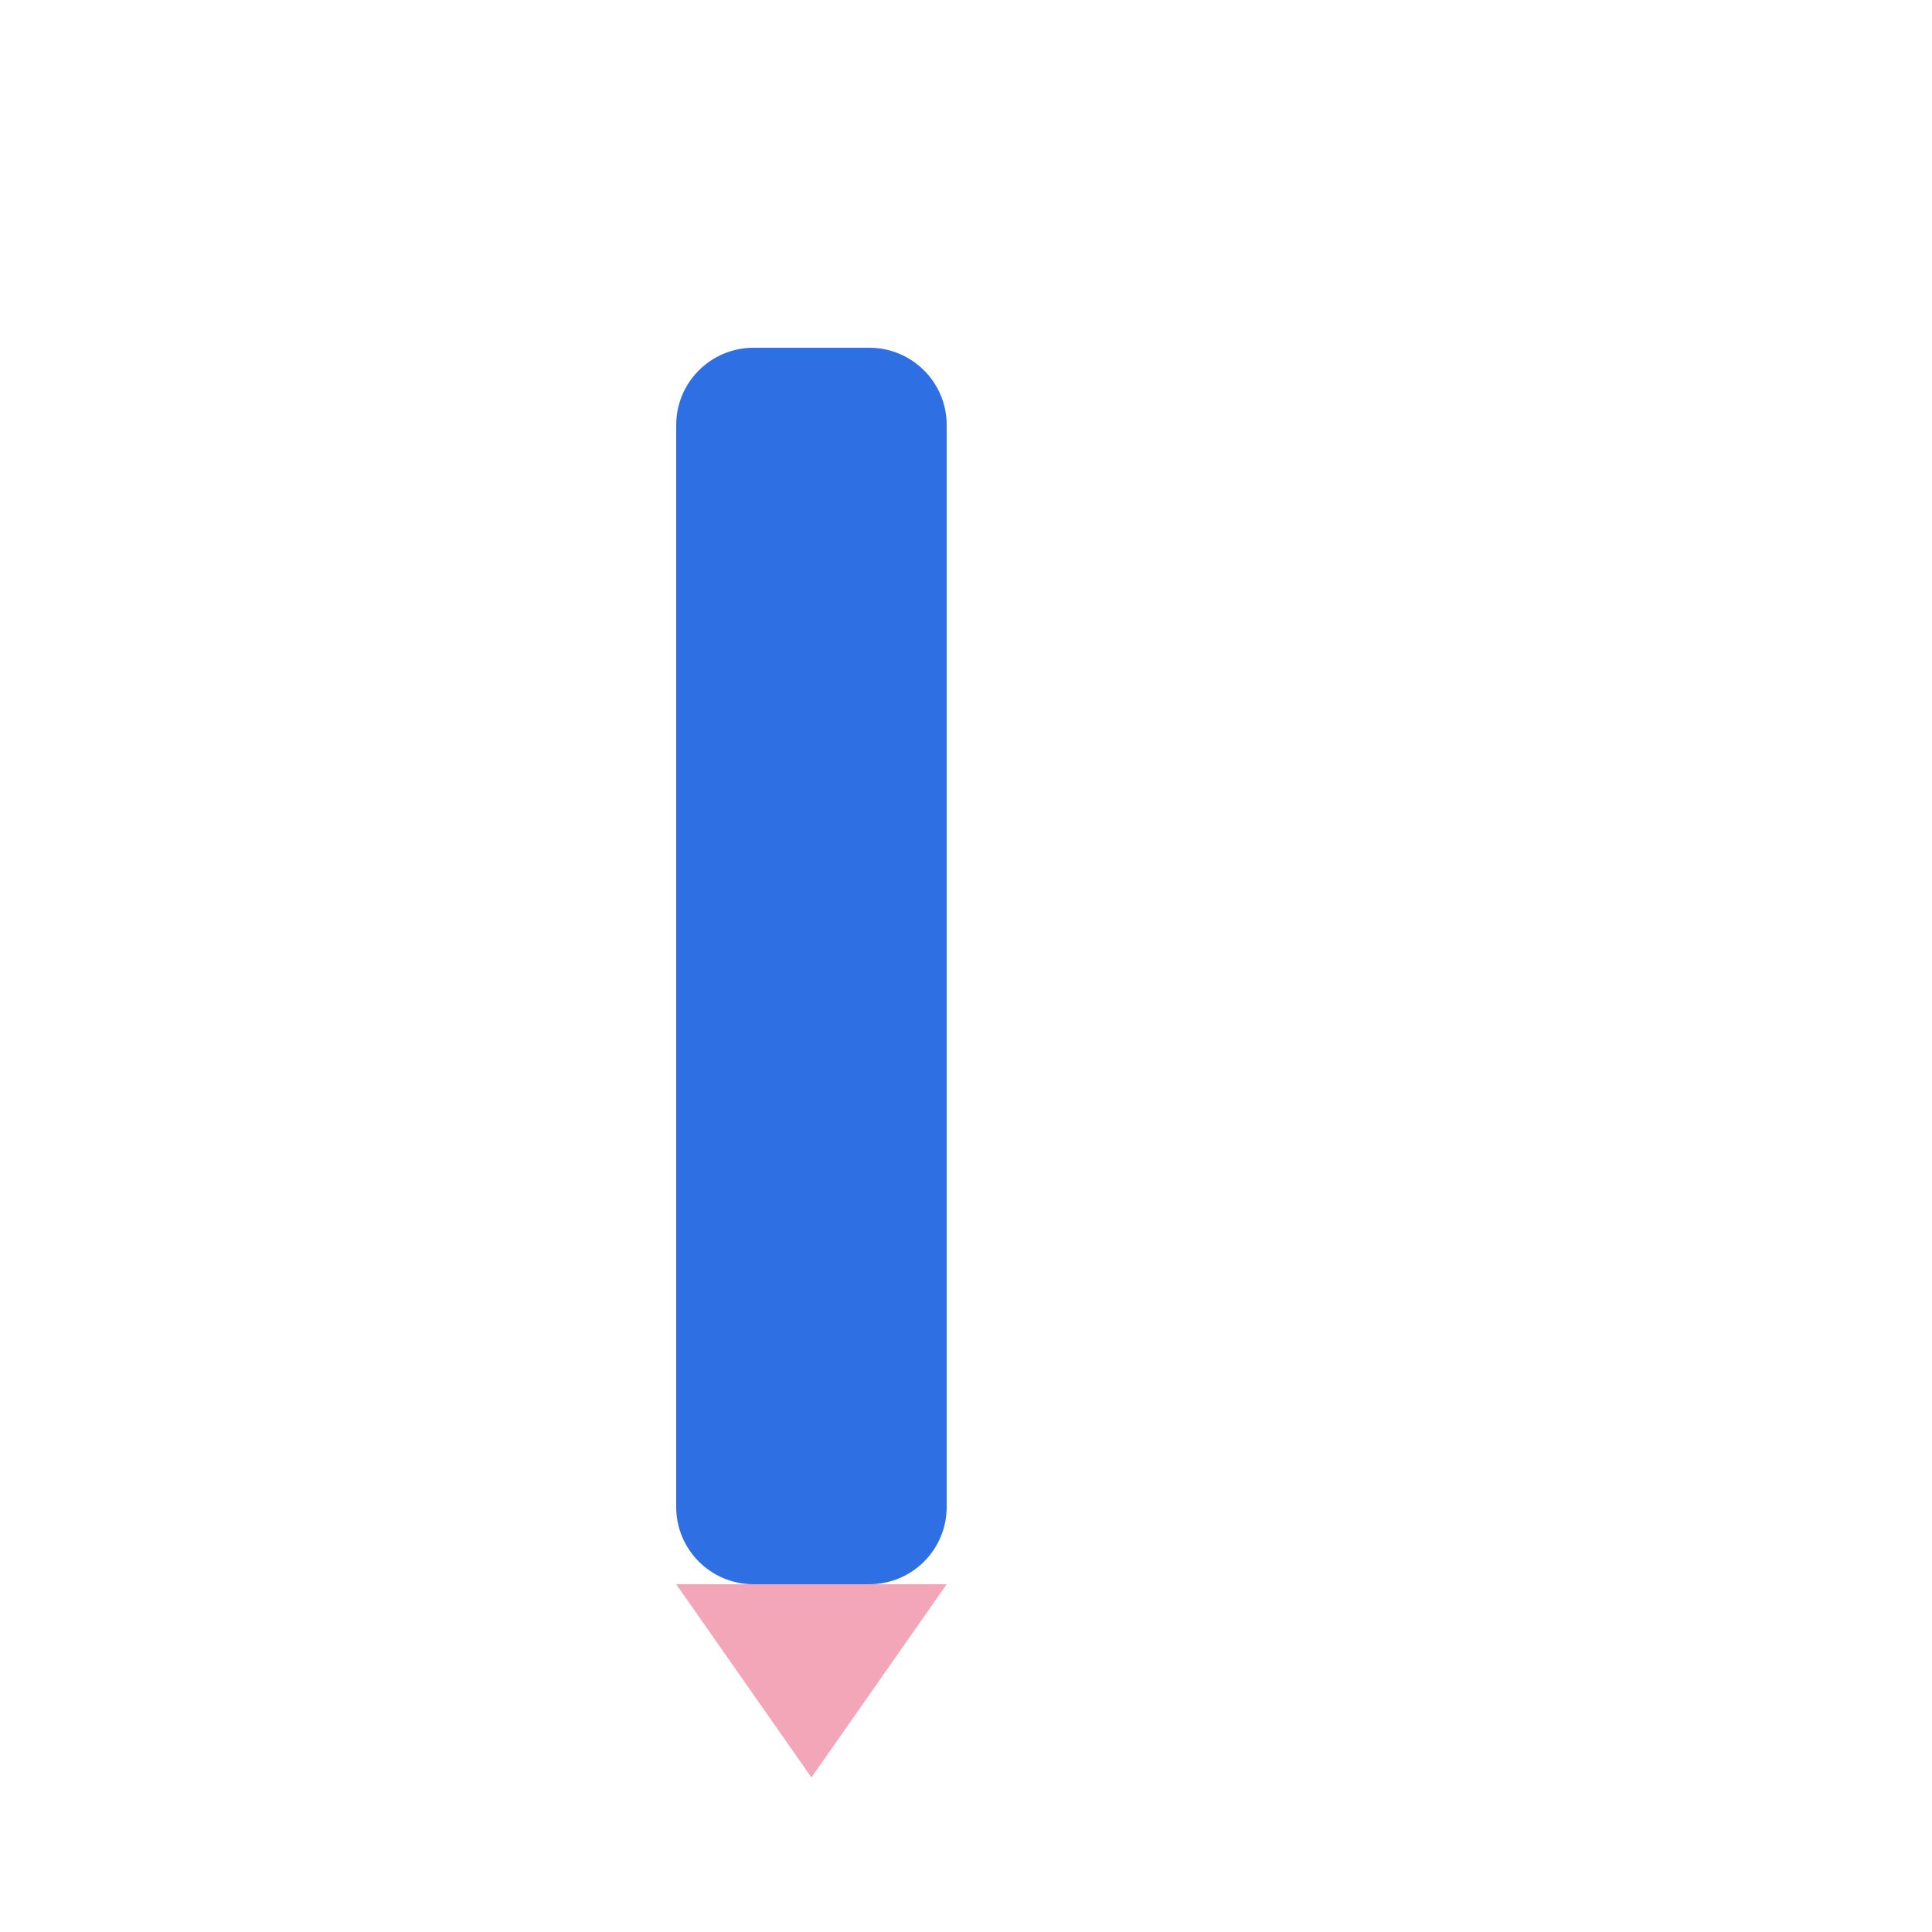
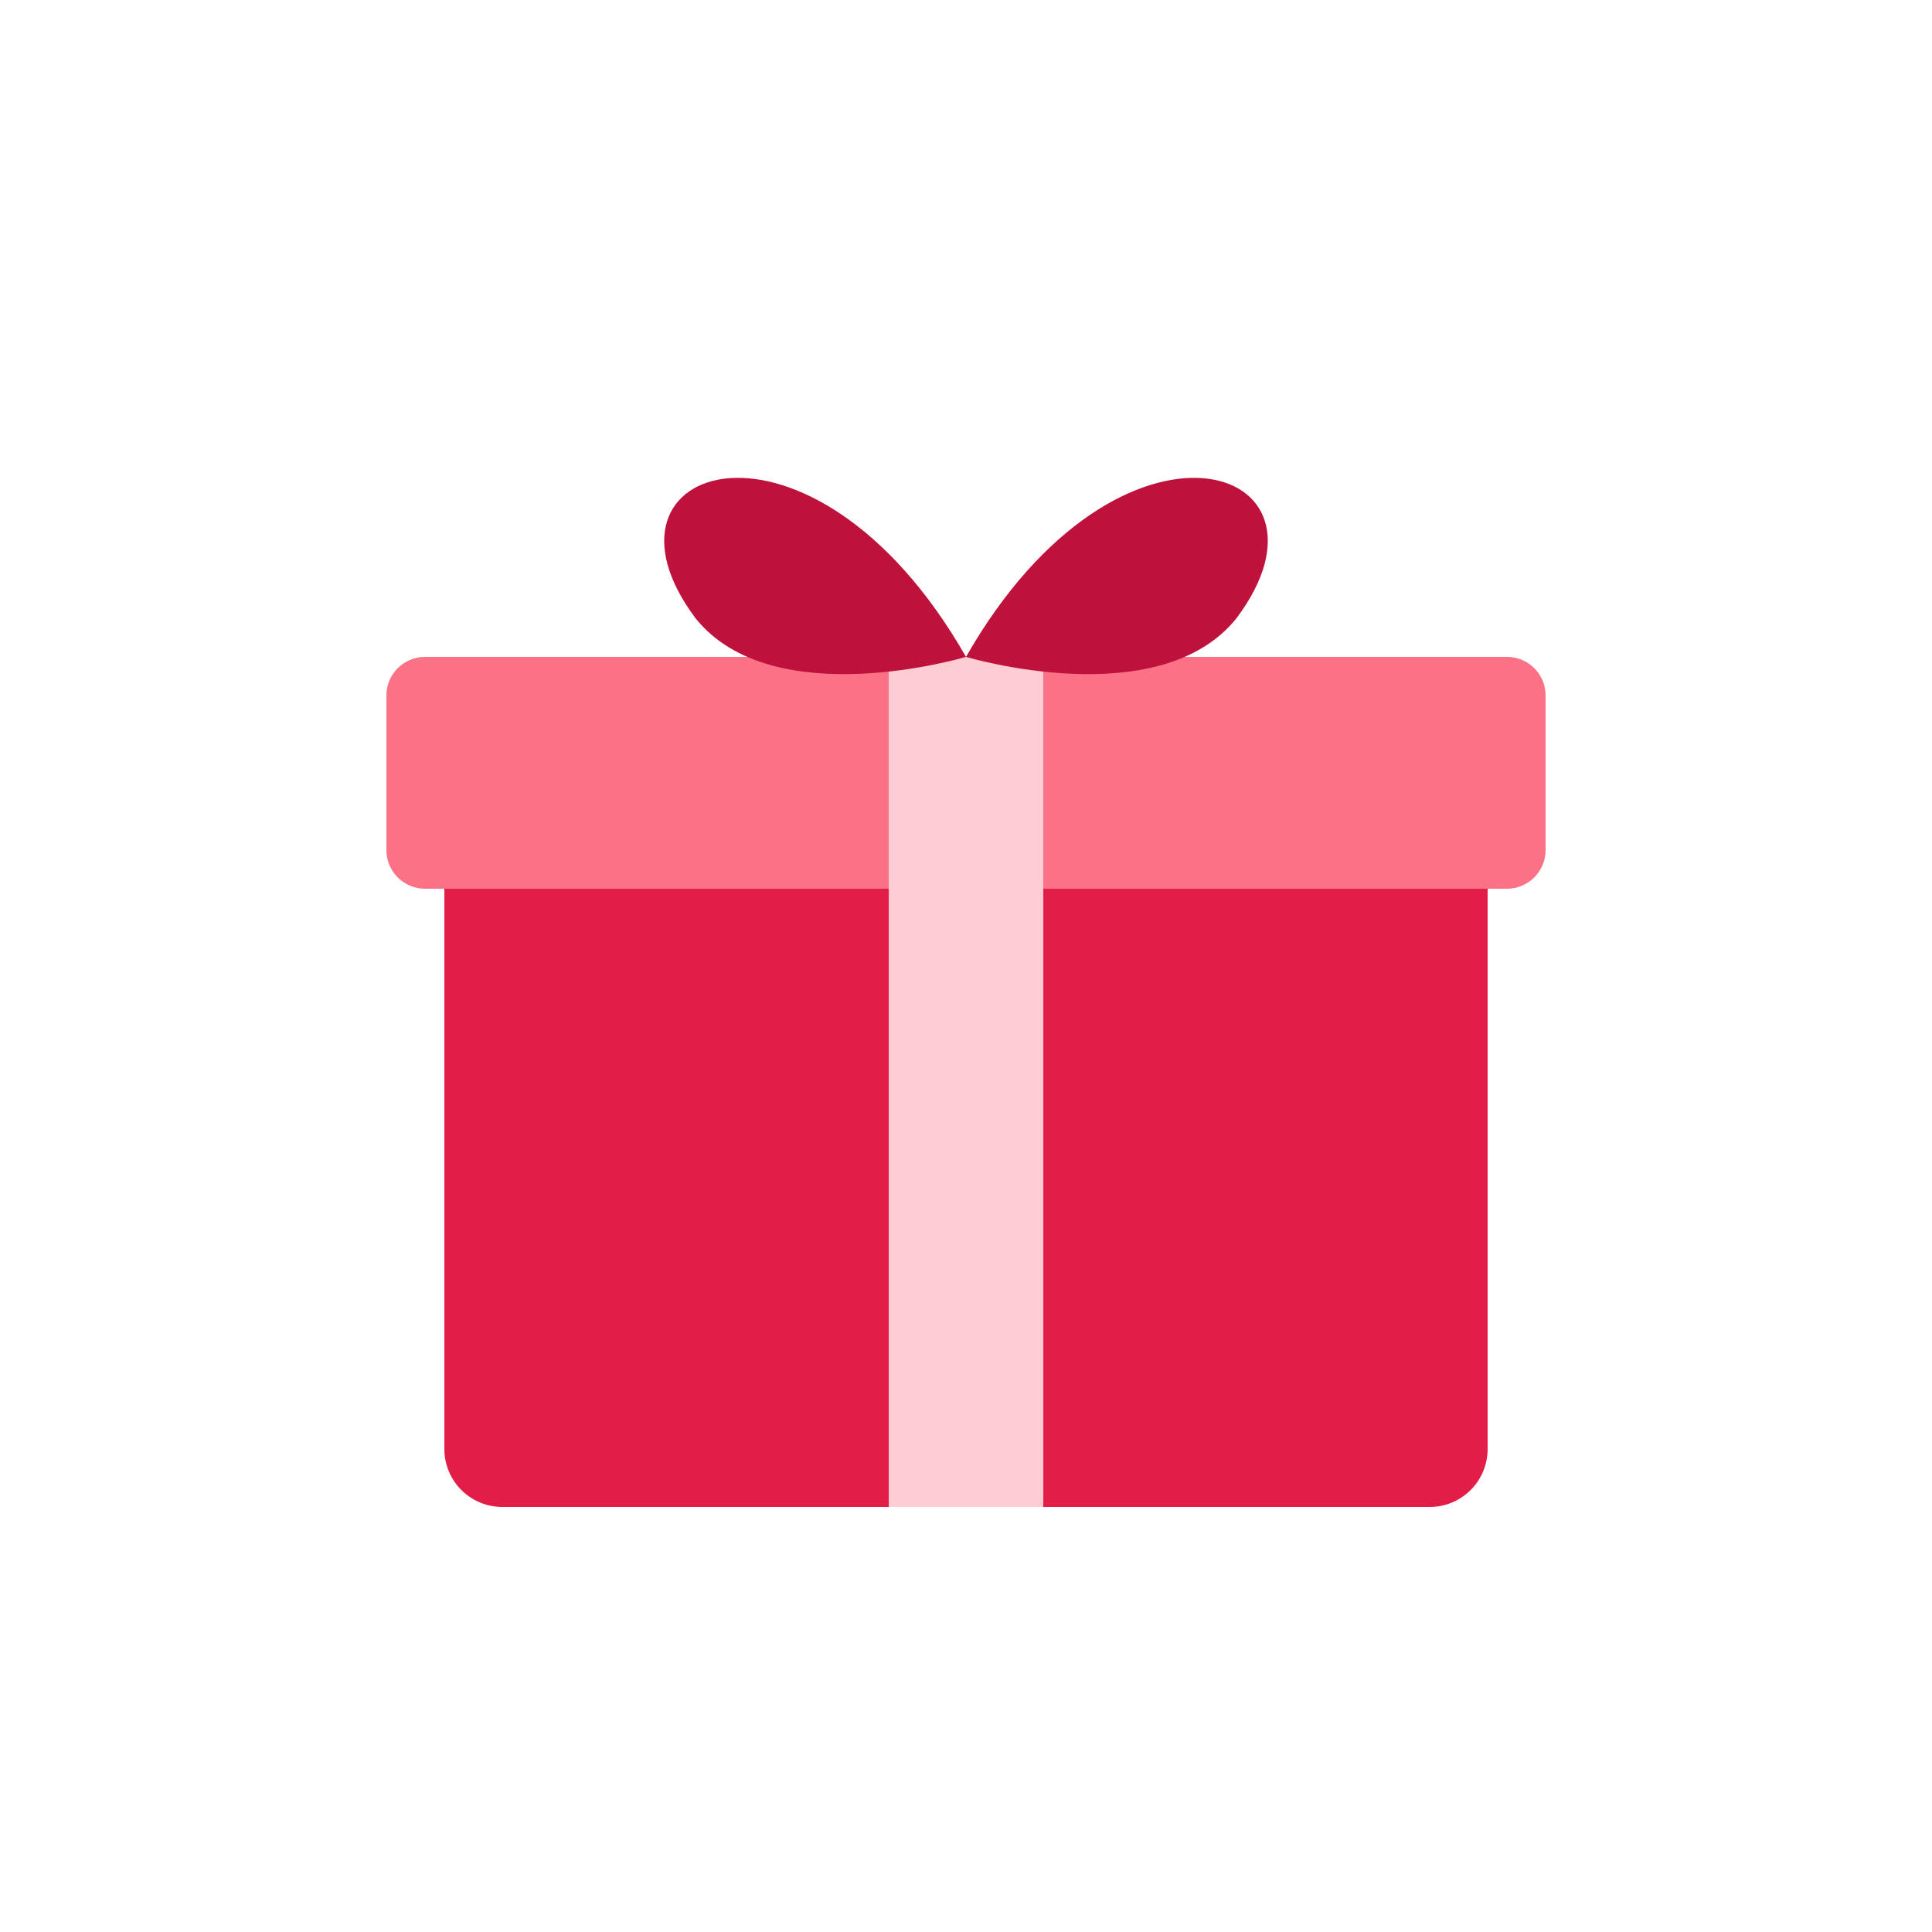
<svg xmlns="http://www.w3.org/2000/svg" viewBox="0 0 200 200">
  <rect width="200" height="200" fill="#ffffff" />
-   <rect x="70" y="36" width="28" height="128" rx="8" fill="#2f6fe4" />
-   <polygon points="70,164 98,164 84,184" fill="#f3a6b8" />
+   <rect x="46" y="84" width="108" height="72" rx="6" fill="#e11d48" />
+   <rect x="40" y="68" width="120" height="24" rx="4" fill="#fb7185" />
+   <rect x="92" y="68" width="16" height="88" fill="#fecdd3" />
+   <path d="M100 68c-16-28-40-20-28-4 8 10 28 4 28 4s20 6 28-4c12-16-12-24-28 4z" fill="#be123c" />
</svg>
